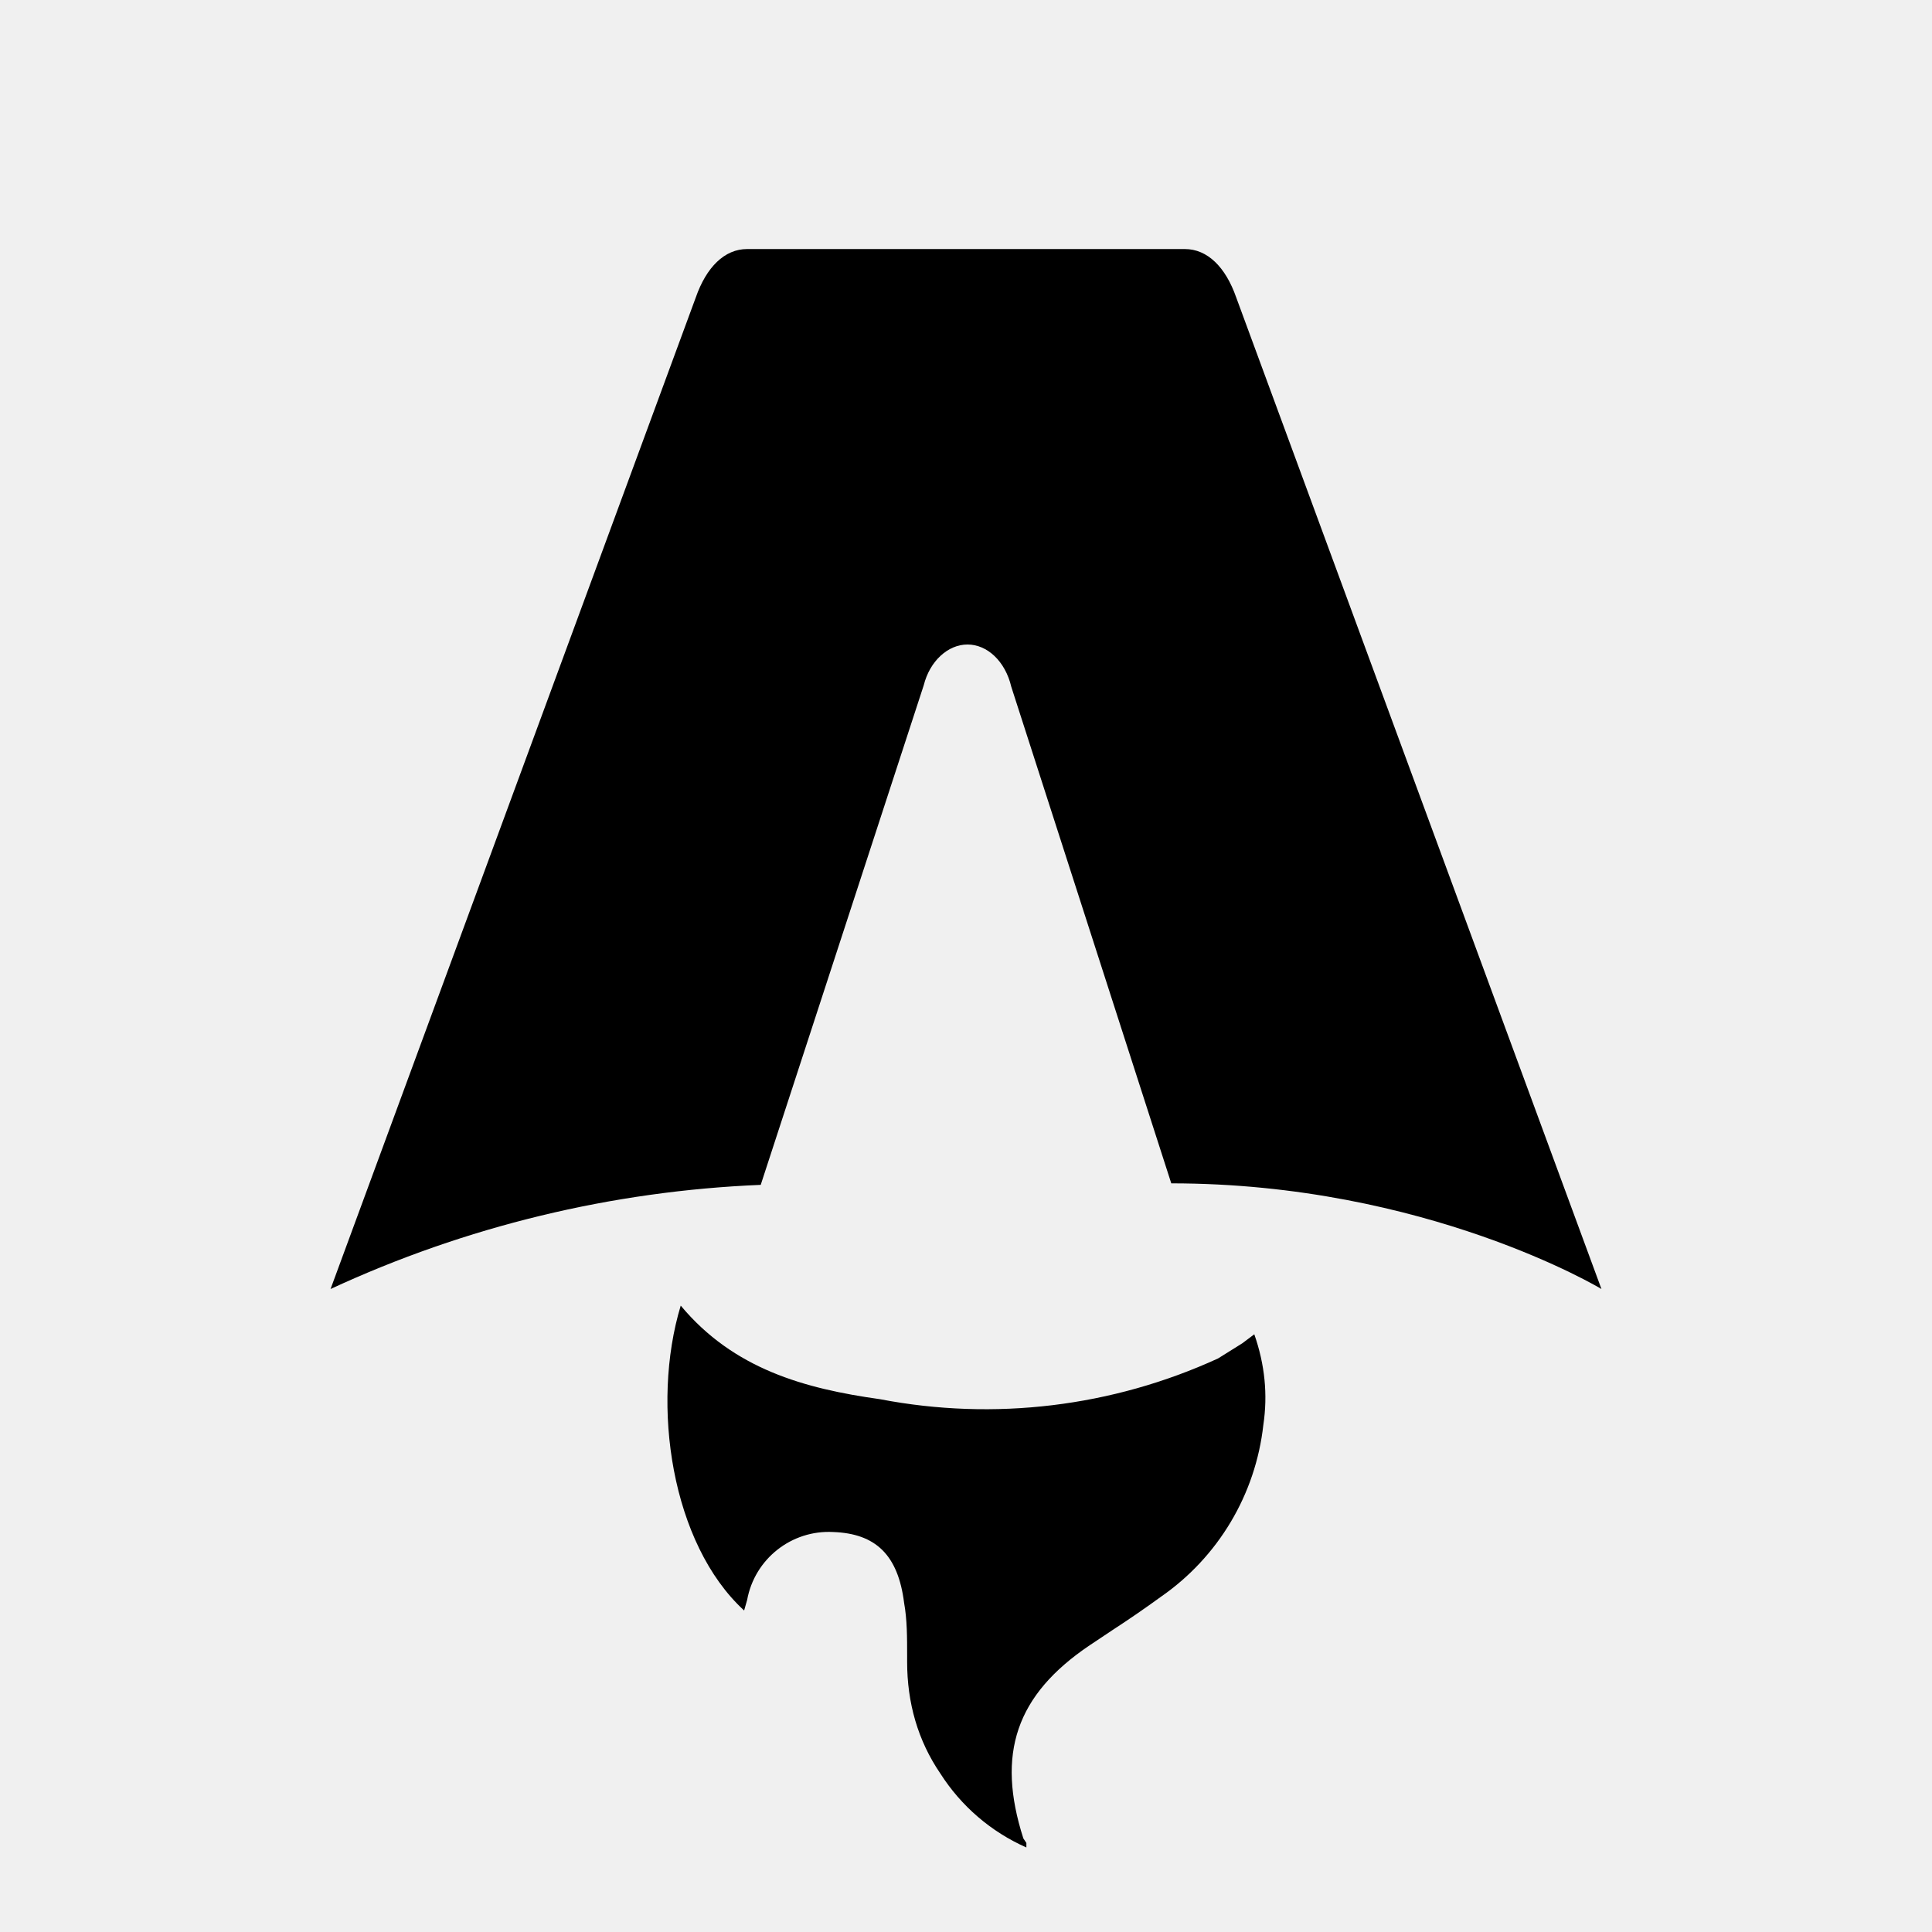
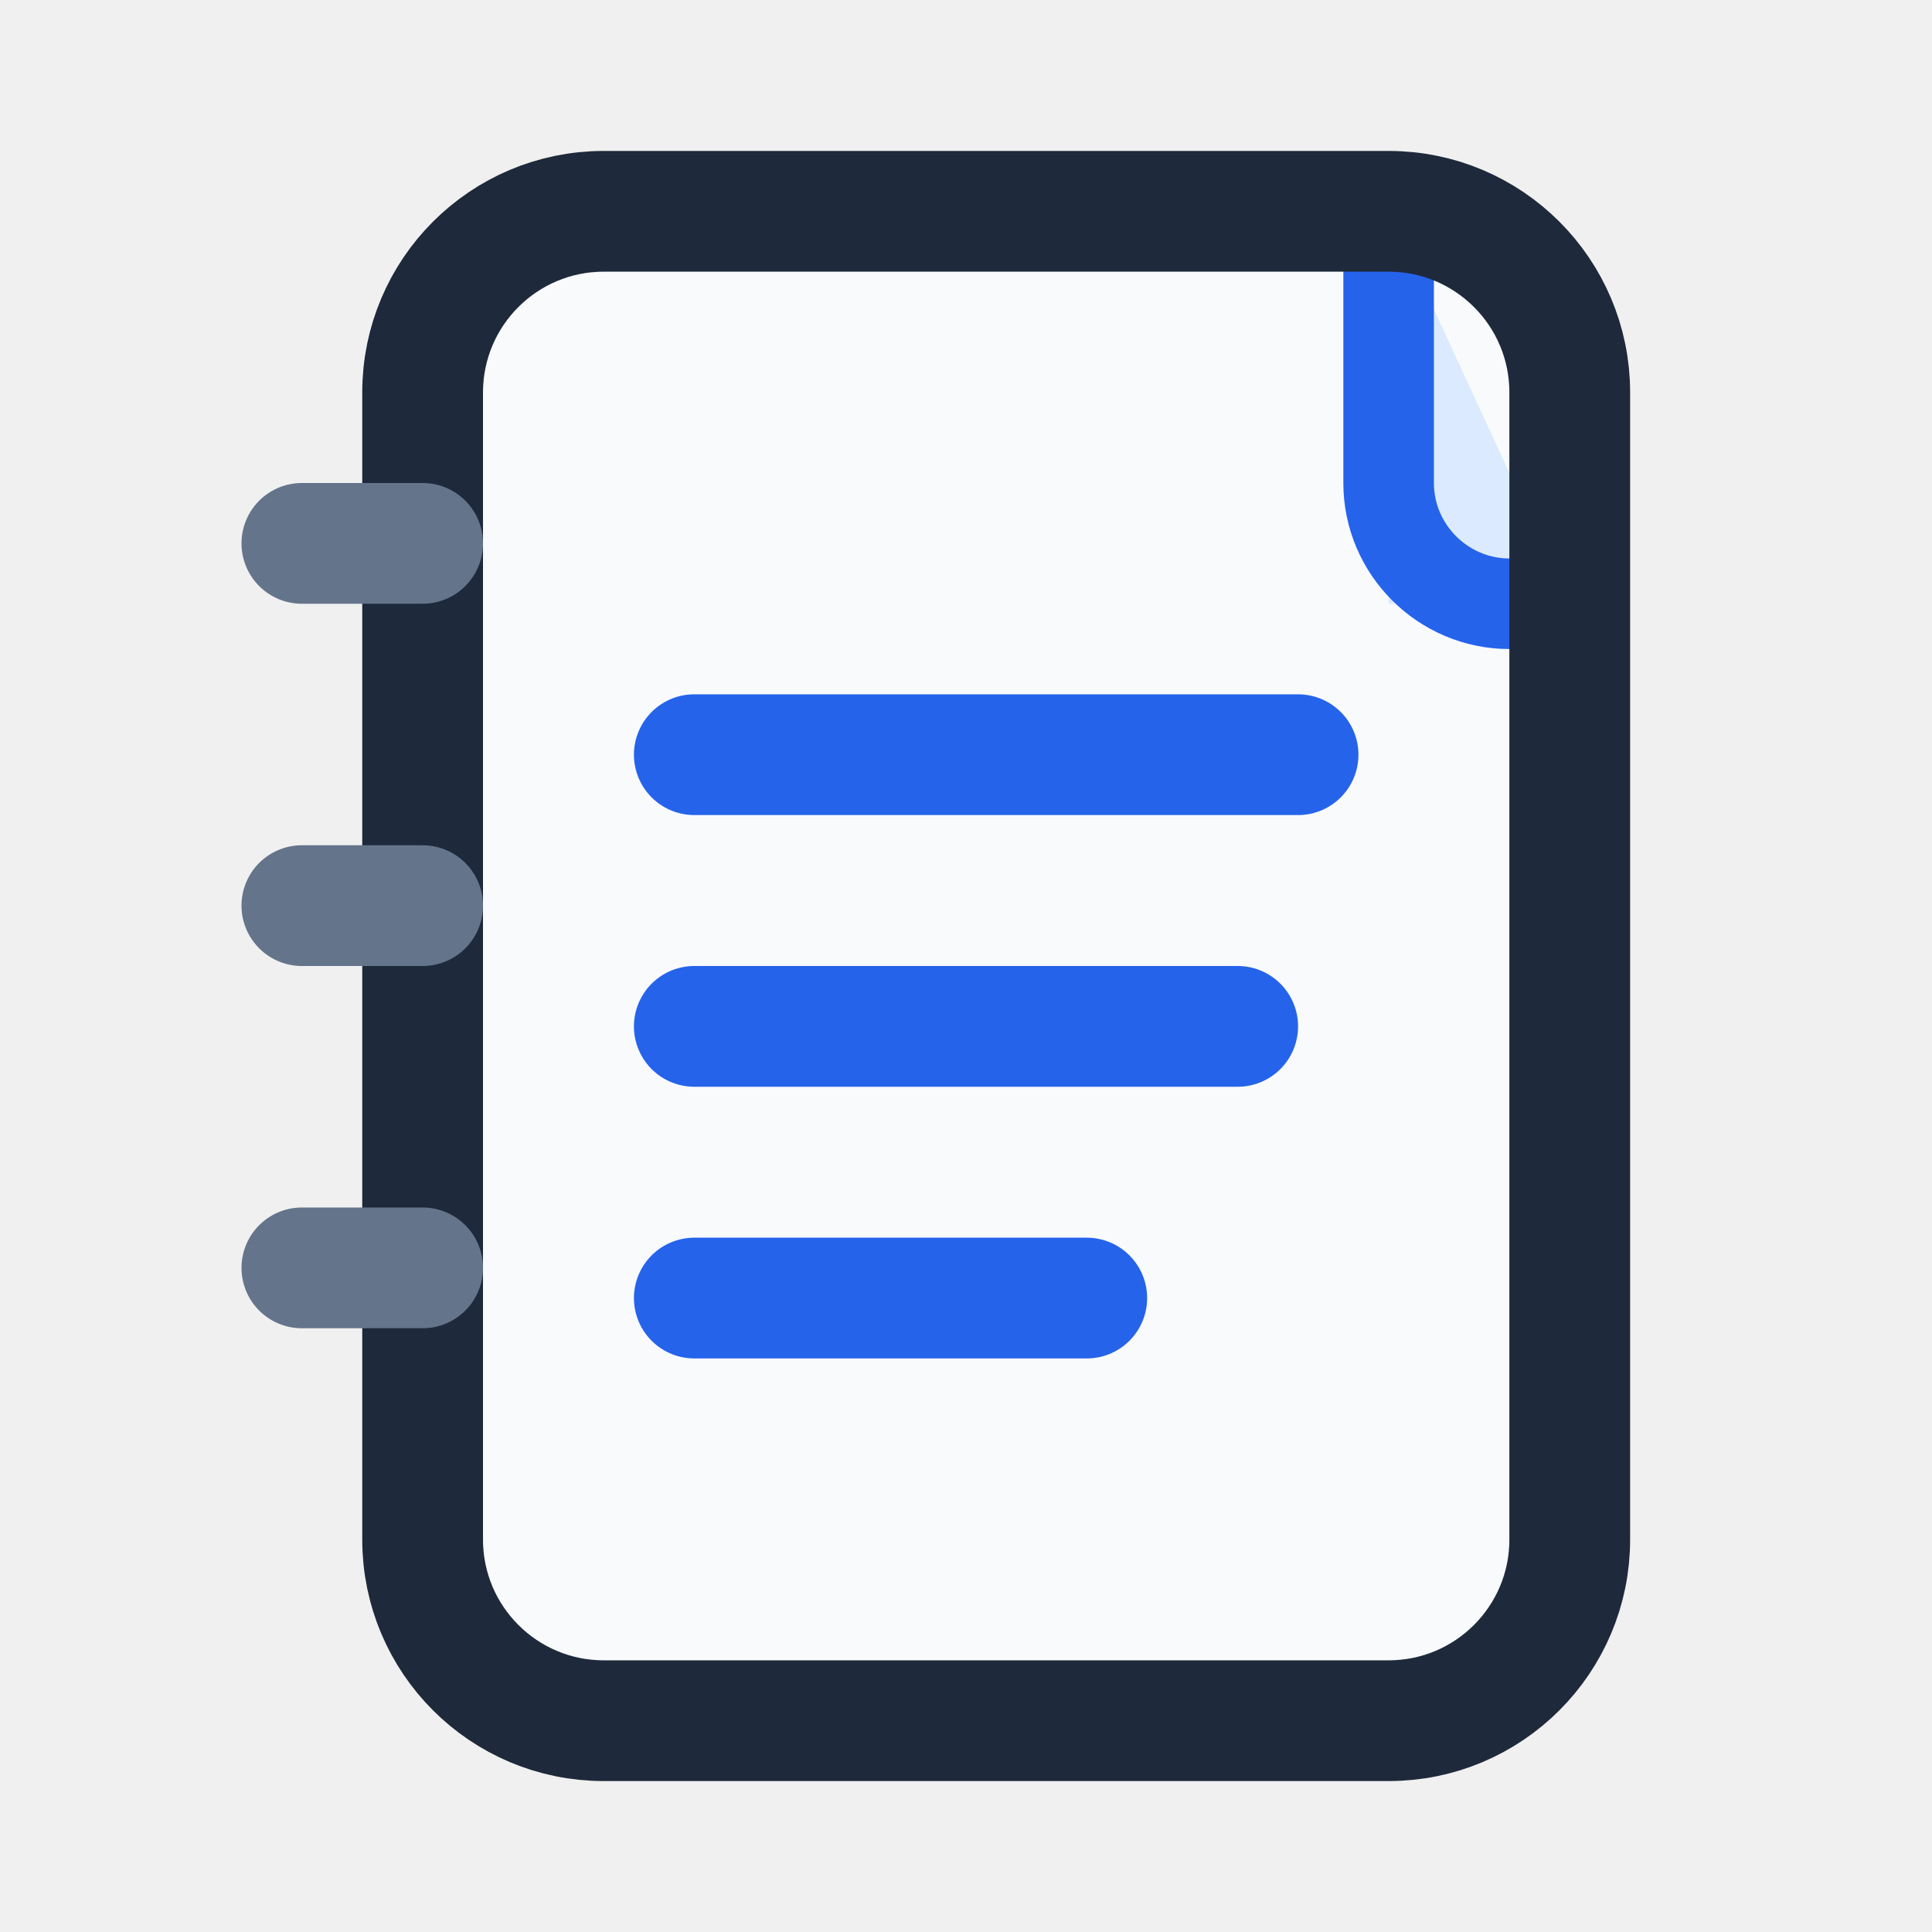
- <svg xmlns="http://www.w3.org/2000/svg" fill="none" viewBox="0 0 128 128">
-   <path d="M50.4 78.5a75.1 75.1 0 0 0-28.5 6.9l24.2-65.7c.7-2 1.9-3.2 3.4-3.2h29c1.5 0 2.7 1.2 3.4 3.2l24.2 65.7s-11.6-7-28.5-7L67 45.5c-.4-1.7-1.6-2.8-2.9-2.8-1.3 0-2.5 1.1-2.9 2.7L50.4 78.5Zm-1.1 28.2Zm-4.2-20.2c-2 6.6-.6 15.8 4.2 20.2a17.5 17.5 0 0 1 .2-.7 5.5 5.5 0 0 1 5.7-4.5c2.8.1 4.3 1.5 4.7 4.7.2 1.1.2 2.3.2 3.5v.4c0 2.7.7 5.2 2.2 7.4a13 13 0 0 0 5.7 4.9v-.3l-.2-.3c-1.8-5.6-.5-9.5 4.4-12.8l1.5-1a73 73 0 0 0 3.2-2.2 16 16 0 0 0 6.8-11.4c.3-2 .1-4-.6-6l-.8.6-1.6 1a37 37 0 0 1-22.4 2.7c-5-.7-9.7-2-13.2-6.2Z" />
-   <style>
-         path { fill: #000; }
-         @media (prefers-color-scheme: dark) {
-             path { fill: #FFF; }
-         }
-     </style>
+ <svg xmlns="http://www.w3.org/2000/svg" viewBox="0 0 64 64" role="img" aria-labelledby="title">
+   <rect x="14" y="7" width="38" height="50" rx="6" fill="#f8fafc" />
+   <path d="M46 7v13h6z" fill="#dbeafe" />
+   <path d="M46 7v9c0 2.2 1.8 4 4 4h2" fill="none" stroke="#2563eb" stroke-width="3" stroke-linejoin="round" />
+   <rect x="14" y="7" width="38" height="50" rx="6" fill="none" stroke="#1e293b" stroke-width="4" />
+   <path d="M23 25h20M23 34h18M23 43h13" stroke="#2563eb" stroke-width="4" stroke-linecap="round" />
+   <path d="M14 18h-4M14 30h-4M14 42h-4" stroke="#64748b" stroke-width="4" stroke-linecap="round" />
</svg>
